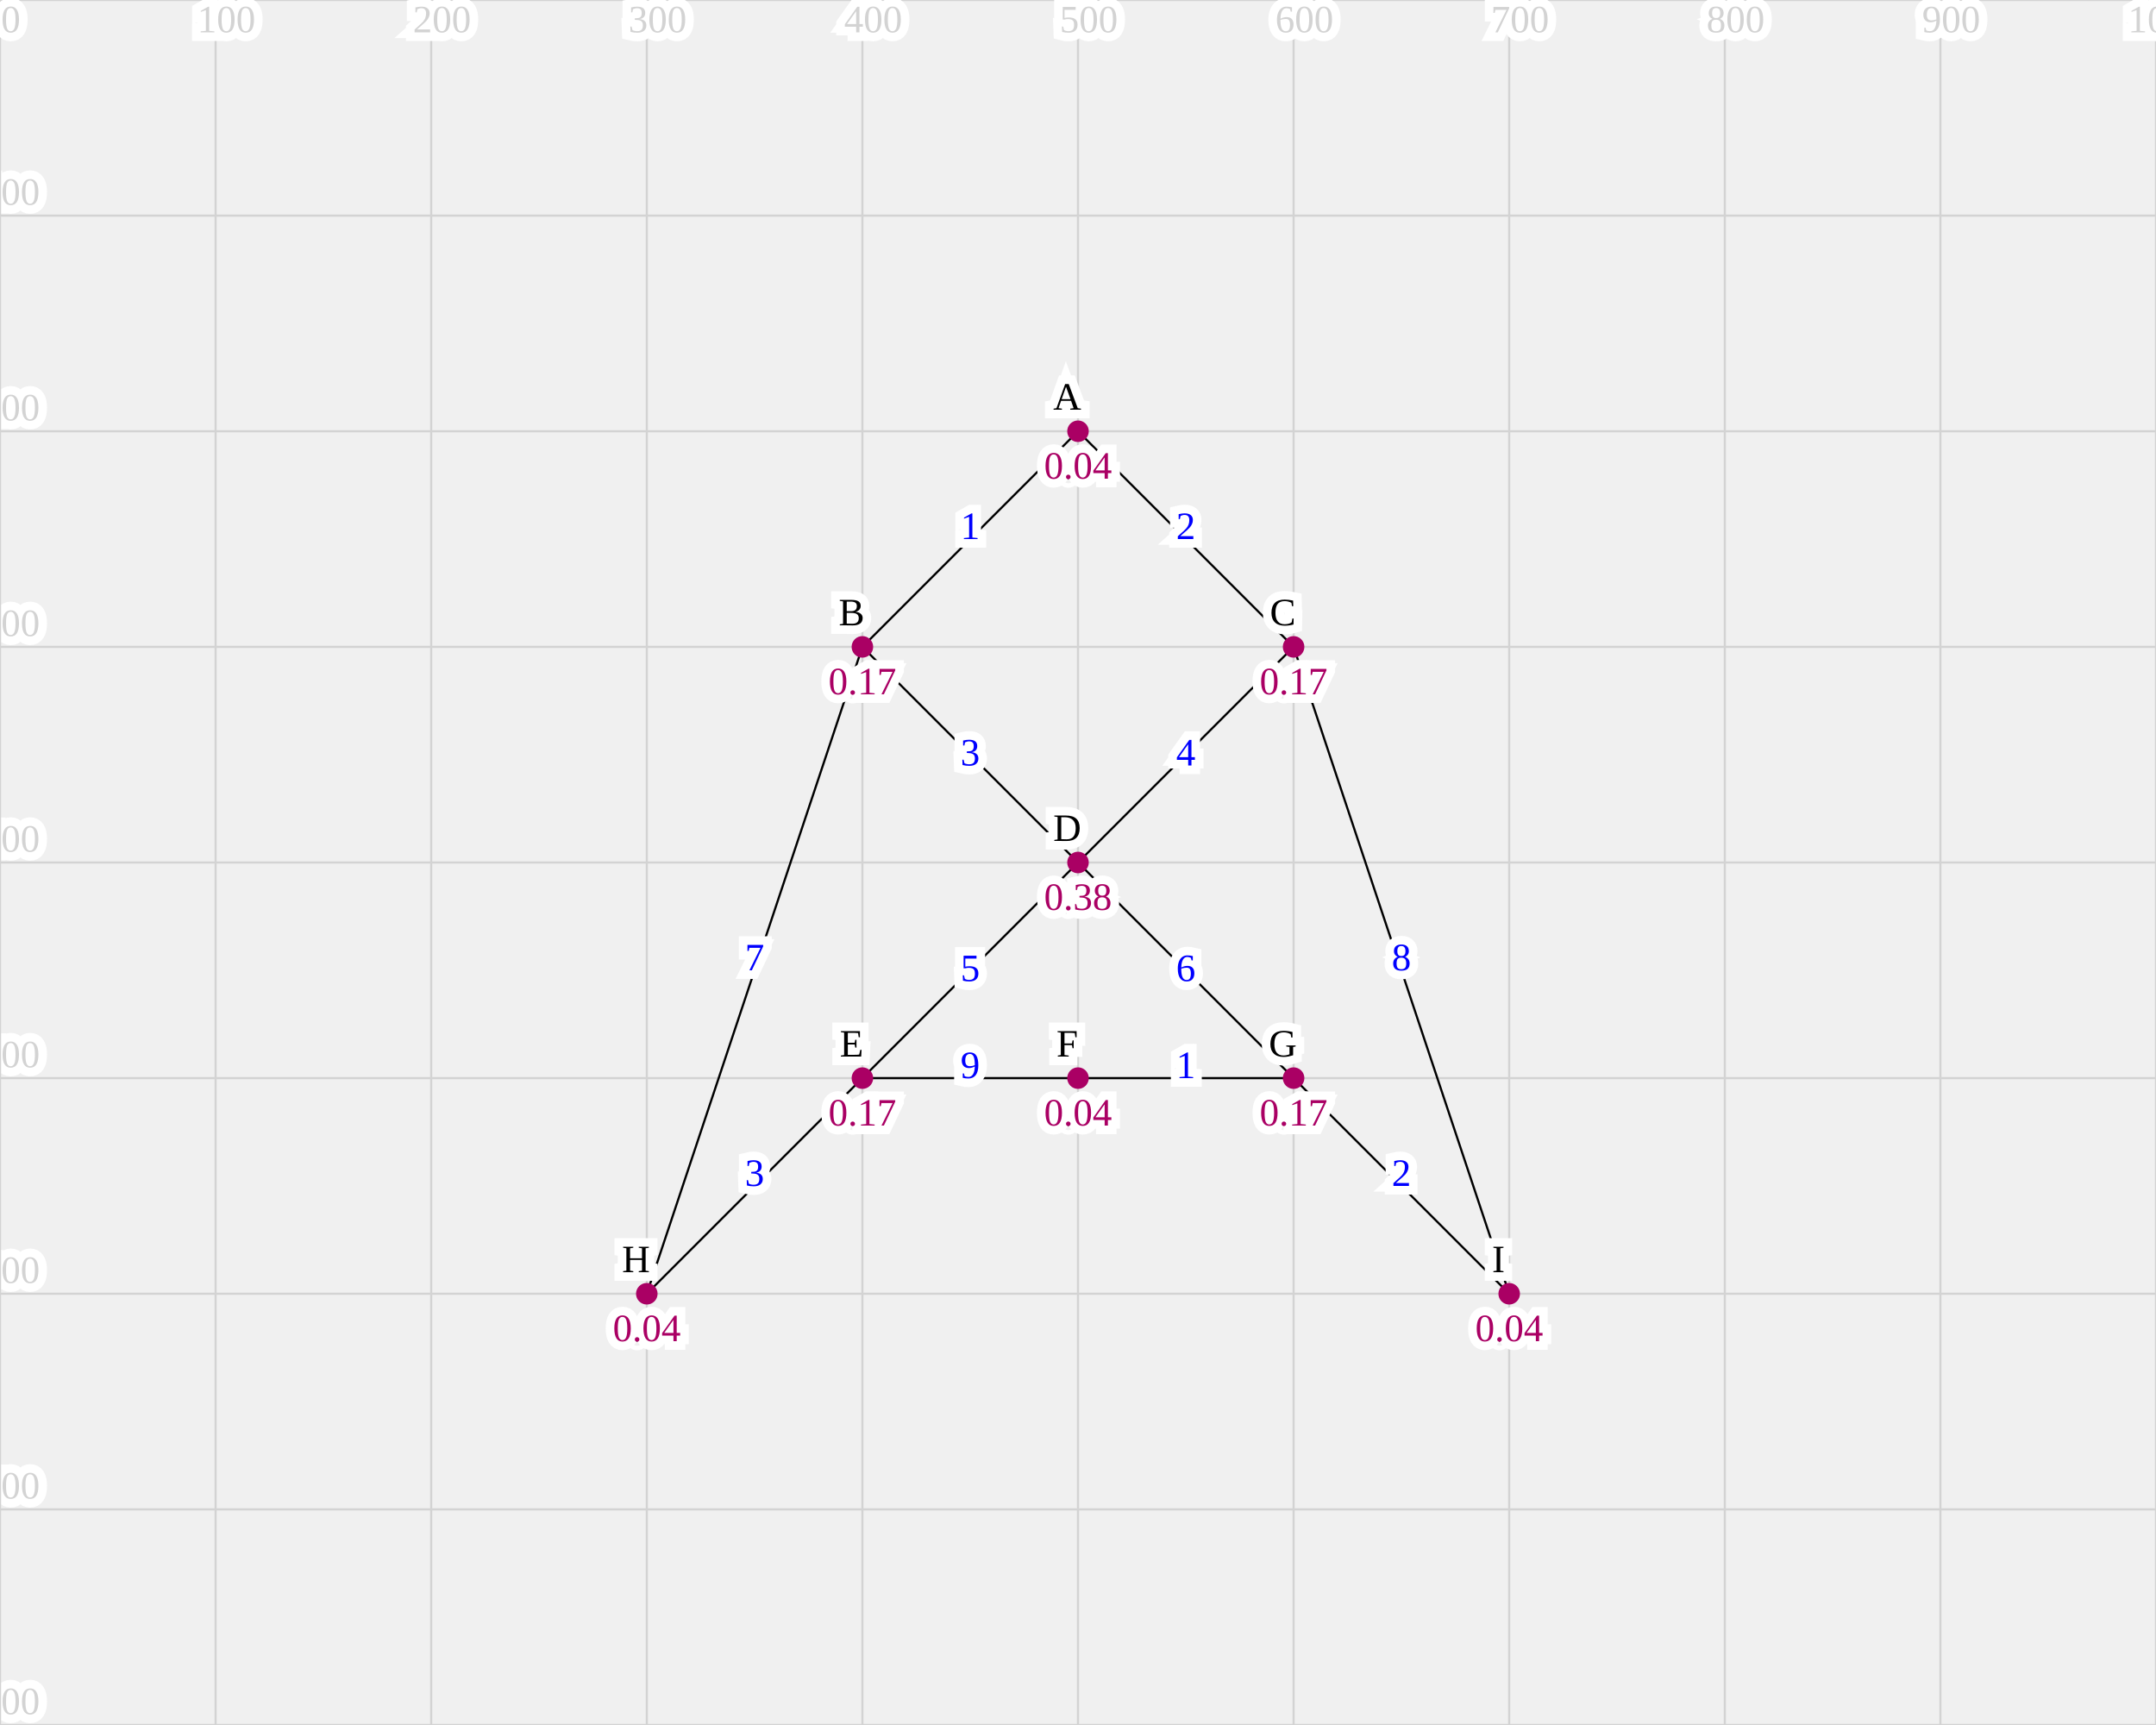
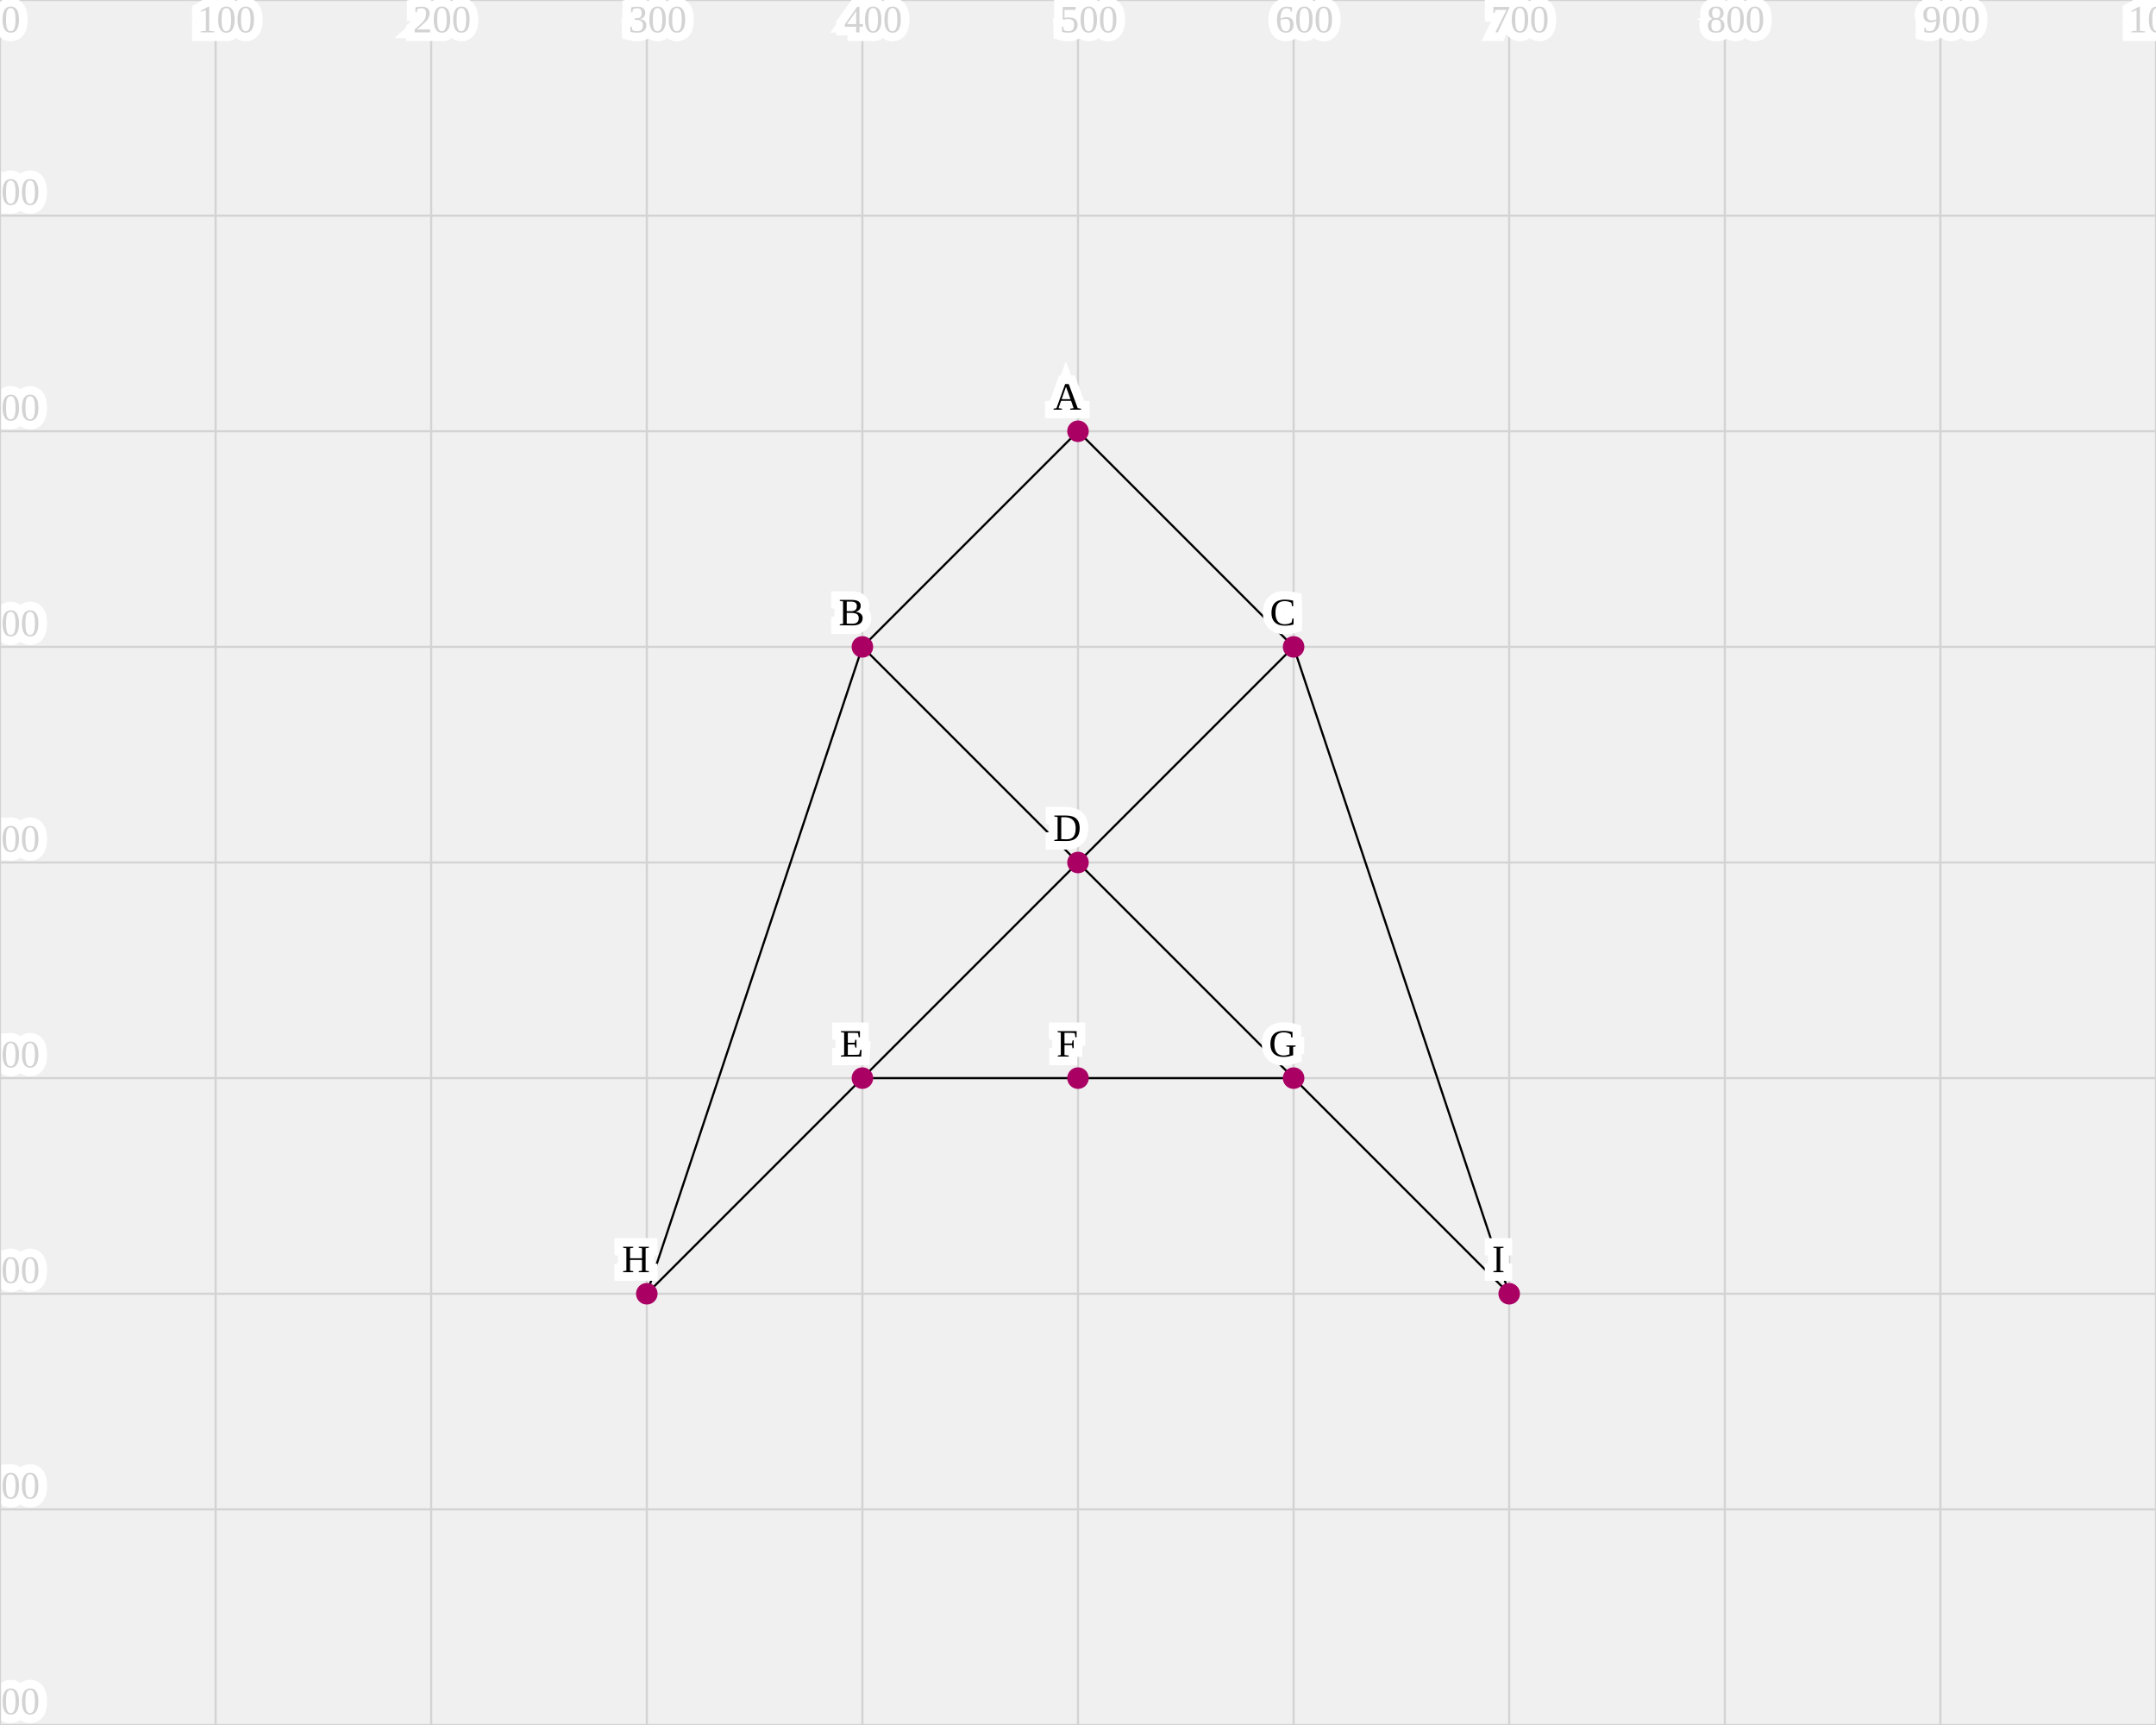
<svg xmlns="http://www.w3.org/2000/svg" version="1.1" width="1000" height="800">
  <line x1="0" y1="0" x2="1000" y2="0" stroke="lightgrey" />
  <text x="5" y="-5" stroke="#ffffff" stroke-opacity="1" font-size="18px" stroke-width="8" text-anchor="middle">0</text>
  <text x="5" y="-5" fill="lightgrey" font-size="18px" text-anchor="middle">0</text>
  <line x1="0" y1="100" x2="1000" y2="100" stroke="lightgrey" />
  <text x="5" y="95" stroke="#ffffff" stroke-opacity="1" font-size="18px" stroke-width="8" text-anchor="middle">100</text>
  <text x="5" y="95" fill="lightgrey" font-size="18px" text-anchor="middle">100</text>
  <line x1="0" y1="200" x2="1000" y2="200" stroke="lightgrey" />
  <text x="5" y="195" stroke="#ffffff" stroke-opacity="1" font-size="18px" stroke-width="8" text-anchor="middle">200</text>
  <text x="5" y="195" fill="lightgrey" font-size="18px" text-anchor="middle">200</text>
  <line x1="0" y1="300" x2="1000" y2="300" stroke="lightgrey" />
  <text x="5" y="295" stroke="#ffffff" stroke-opacity="1" font-size="18px" stroke-width="8" text-anchor="middle">300</text>
  <text x="5" y="295" fill="lightgrey" font-size="18px" text-anchor="middle">300</text>
  <line x1="0" y1="400" x2="1000" y2="400" stroke="lightgrey" />
  <text x="5" y="395" stroke="#ffffff" stroke-opacity="1" font-size="18px" stroke-width="8" text-anchor="middle">400</text>
  <text x="5" y="395" fill="lightgrey" font-size="18px" text-anchor="middle">400</text>
  <line x1="0" y1="500" x2="1000" y2="500" stroke="lightgrey" />
  <text x="5" y="495" stroke="#ffffff" stroke-opacity="1" font-size="18px" stroke-width="8" text-anchor="middle">500</text>
  <text x="5" y="495" fill="lightgrey" font-size="18px" text-anchor="middle">500</text>
  <line x1="0" y1="600" x2="1000" y2="600" stroke="lightgrey" />
  <text x="5" y="595" stroke="#ffffff" stroke-opacity="1" font-size="18px" stroke-width="8" text-anchor="middle">600</text>
  <text x="5" y="595" fill="lightgrey" font-size="18px" text-anchor="middle">600</text>
  <line x1="0" y1="700" x2="1000" y2="700" stroke="lightgrey" />
  <text x="5" y="695" stroke="#ffffff" stroke-opacity="1" font-size="18px" stroke-width="8" text-anchor="middle">700</text>
  <text x="5" y="695" fill="lightgrey" font-size="18px" text-anchor="middle">700</text>
  <line x1="0" y1="800" x2="1000" y2="800" stroke="lightgrey" />
  <text x="5" y="795" stroke="#ffffff" stroke-opacity="1" font-size="18px" stroke-width="8" text-anchor="middle">800</text>
  <text x="5" y="795" fill="lightgrey" font-size="18px" text-anchor="middle">800</text>
  <line x1="0" y1="0" x2="0" y2="800" stroke="lightgrey" />
  <text x="5" y="15" stroke="#ffffff" stroke-opacity="1" font-size="18px" stroke-width="8" text-anchor="middle">0</text>
  <text x="5" y="15" fill="lightgrey" font-size="18px" text-anchor="middle">0</text>
  <line x1="100" y1="0" x2="100" y2="800" stroke="lightgrey" />
  <text x="105" y="15" stroke="#ffffff" stroke-opacity="1" font-size="18px" stroke-width="8" text-anchor="middle">100</text>
  <text x="105" y="15" fill="lightgrey" font-size="18px" text-anchor="middle">100</text>
  <line x1="200" y1="0" x2="200" y2="800" stroke="lightgrey" />
  <text x="205" y="15" stroke="#ffffff" stroke-opacity="1" font-size="18px" stroke-width="8" text-anchor="middle">200</text>
  <text x="205" y="15" fill="lightgrey" font-size="18px" text-anchor="middle">200</text>
  <line x1="300" y1="0" x2="300" y2="800" stroke="lightgrey" />
  <text x="305" y="15" stroke="#ffffff" stroke-opacity="1" font-size="18px" stroke-width="8" text-anchor="middle">300</text>
  <text x="305" y="15" fill="lightgrey" font-size="18px" text-anchor="middle">300</text>
  <line x1="400" y1="0" x2="400" y2="800" stroke="lightgrey" />
  <text x="405" y="15" stroke="#ffffff" stroke-opacity="1" font-size="18px" stroke-width="8" text-anchor="middle">400</text>
  <text x="405" y="15" fill="lightgrey" font-size="18px" text-anchor="middle">400</text>
  <line x1="500" y1="0" x2="500" y2="800" stroke="lightgrey" />
  <text x="505" y="15" stroke="#ffffff" stroke-opacity="1" font-size="18px" stroke-width="8" text-anchor="middle">500</text>
  <text x="505" y="15" fill="lightgrey" font-size="18px" text-anchor="middle">500</text>
  <line x1="600" y1="0" x2="600" y2="800" stroke="lightgrey" />
  <text x="605" y="15" stroke="#ffffff" stroke-opacity="1" font-size="18px" stroke-width="8" text-anchor="middle">600</text>
  <text x="605" y="15" fill="lightgrey" font-size="18px" text-anchor="middle">600</text>
  <line x1="700" y1="0" x2="700" y2="800" stroke="lightgrey" />
  <text x="705" y="15" stroke="#ffffff" stroke-opacity="1" font-size="18px" stroke-width="8" text-anchor="middle">700</text>
  <text x="705" y="15" fill="lightgrey" font-size="18px" text-anchor="middle">700</text>
  <line x1="800" y1="0" x2="800" y2="800" stroke="lightgrey" />
  <text x="805" y="15" stroke="#ffffff" stroke-opacity="1" font-size="18px" stroke-width="8" text-anchor="middle">800</text>
  <text x="805" y="15" fill="lightgrey" font-size="18px" text-anchor="middle">800</text>
  <line x1="900" y1="0" x2="900" y2="800" stroke="lightgrey" />
  <text x="905" y="15" stroke="#ffffff" stroke-opacity="1" font-size="18px" stroke-width="8" text-anchor="middle">900</text>
  <text x="905" y="15" fill="lightgrey" font-size="18px" text-anchor="middle">900</text>
  <line x1="1000" y1="0" x2="1000" y2="800" stroke="lightgrey" />
  <text x="1005" y="15" stroke="#ffffff" stroke-opacity="1" font-size="18px" stroke-width="8" text-anchor="middle">1000</text>
  <text x="1005" y="15" fill="lightgrey" font-size="18px" text-anchor="middle">1000</text>
  <line x1="500" y1="200" x2="400" y2="300" stroke="black" />
-   <text x="450" y="250" stroke="#ffffff" stroke-opacity="1" font-size="18px" stroke-width="8" text-anchor="middle">1</text>
-   <text x="450" y="250" fill="blue" font-size="18px" text-anchor="middle">1</text>
  <line x1="500" y1="200" x2="600" y2="300" stroke="black" />
-   <text x="550" y="250" stroke="#ffffff" stroke-opacity="1" font-size="18px" stroke-width="8" text-anchor="middle">2</text>
-   <text x="550" y="250" fill="blue" font-size="18px" text-anchor="middle">2</text>
  <line x1="500" y1="400" x2="400" y2="300" stroke="black" />
-   <text x="450" y="355" stroke="#ffffff" stroke-opacity="1" font-size="18px" stroke-width="8" text-anchor="middle">3</text>
-   <text x="450" y="355" fill="blue" font-size="18px" text-anchor="middle">3</text>
  <line x1="500" y1="400" x2="600" y2="300" stroke="black" />
-   <text x="550" y="355" stroke="#ffffff" stroke-opacity="1" font-size="18px" stroke-width="8" text-anchor="middle">4</text>
-   <text x="550" y="355" fill="blue" font-size="18px" text-anchor="middle">4</text>
  <line x1="500" y1="400" x2="400" y2="500" stroke="black" />
-   <text x="450" y="455" stroke="#ffffff" stroke-opacity="1" font-size="18px" stroke-width="8" text-anchor="middle">5</text>
-   <text x="450" y="455" fill="blue" font-size="18px" text-anchor="middle">5</text>
  <line x1="500" y1="400" x2="600" y2="500" stroke="black" />
-   <text x="550" y="455" stroke="#ffffff" stroke-opacity="1" font-size="18px" stroke-width="8" text-anchor="middle">6</text>
-   <text x="550" y="455" fill="blue" font-size="18px" text-anchor="middle">6</text>
  <line x1="400" y1="300" x2="300" y2="600" stroke="black" />
-   <text x="350" y="450" stroke="#ffffff" stroke-opacity="1" font-size="18px" stroke-width="8" text-anchor="middle">7</text>
-   <text x="350" y="450" fill="blue" font-size="18px" text-anchor="middle">7</text>
  <line x1="600" y1="300" x2="700" y2="600" stroke="black" />
-   <text x="650" y="450" stroke="#ffffff" stroke-opacity="1" font-size="18px" stroke-width="8" text-anchor="middle">8</text>
-   <text x="650" y="450" fill="blue" font-size="18px" text-anchor="middle">8</text>
  <line x1="400" y1="500" x2="500" y2="500" stroke="black" />
-   <text x="450" y="500" stroke="#ffffff" stroke-opacity="1" font-size="18px" stroke-width="8" text-anchor="middle">9</text>
-   <text x="450" y="500" fill="blue" font-size="18px" text-anchor="middle">9</text>
  <line x1="500" y1="500" x2="600" y2="500" stroke="black" />
-   <text x="550" y="500" stroke="#ffffff" stroke-opacity="1" font-size="18px" stroke-width="8" text-anchor="middle">1</text>
-   <text x="550" y="500" fill="blue" font-size="18px" text-anchor="middle">1</text>
  <line x1="600" y1="500" x2="700" y2="600" stroke="black" />
-   <text x="650" y="550" stroke="#ffffff" stroke-opacity="1" font-size="18px" stroke-width="8" text-anchor="middle">2</text>
-   <text x="650" y="550" fill="blue" font-size="18px" text-anchor="middle">2</text>
  <line x1="400" y1="500" x2="300" y2="600" stroke="black" />
-   <text x="350" y="550" stroke="#ffffff" stroke-opacity="1" font-size="18px" stroke-width="8" text-anchor="middle">3</text>
-   <text x="350" y="550" fill="blue" font-size="18px" text-anchor="middle">3</text>
  <circle cx="500" cy="200" r="5" fill="rgb(170,0,100)" />
  <text x="495" y="190" stroke="#ffffff" stroke-opacity="1" font-size="18px" stroke-width="8" text-anchor="middle">A</text>
  <text x="495" y="190" fill="balck" font-size="18px" text-anchor="middle">A</text>
-   <text x="500" y="222" stroke="#ffffff" stroke-opacity="1" font-size="18px" stroke-width="8" text-anchor="middle">0.04</text>
-   <text x="500" y="222" fill="rgb(170,0,100)" font-size="18px" text-anchor="middle">0.04</text>
  <circle cx="400" cy="300" r="5" fill="rgb(170,0,100)" />
  <text x="395" y="290" stroke="#ffffff" stroke-opacity="1" font-size="18px" stroke-width="8" text-anchor="middle">B</text>
  <text x="395" y="290" fill="balck" font-size="18px" text-anchor="middle">B</text>
-   <text x="400" y="322" stroke="#ffffff" stroke-opacity="1" font-size="18px" stroke-width="8" text-anchor="middle">0.17</text>
-   <text x="400" y="322" fill="rgb(170,0,100)" font-size="18px" text-anchor="middle">0.17</text>
  <circle cx="600" cy="300" r="5" fill="rgb(170,0,100)" />
  <text x="595" y="290" stroke="#ffffff" stroke-opacity="1" font-size="18px" stroke-width="8" text-anchor="middle">C</text>
  <text x="595" y="290" fill="balck" font-size="18px" text-anchor="middle">C</text>
-   <text x="600" y="322" stroke="#ffffff" stroke-opacity="1" font-size="18px" stroke-width="8" text-anchor="middle">0.17</text>
-   <text x="600" y="322" fill="rgb(170,0,100)" font-size="18px" text-anchor="middle">0.17</text>
  <circle cx="500" cy="400" r="5" fill="rgb(170,0,100)" />
  <text x="495" y="390" stroke="#ffffff" stroke-opacity="1" font-size="18px" stroke-width="8" text-anchor="middle">D</text>
  <text x="495" y="390" fill="black" font-size="18px" text-anchor="middle">D</text>
-   <text x="500" y="422" stroke="#ffffff" stroke-opacity="1" font-size="18px" stroke-width="8" text-anchor="middle">0.38</text>
-   <text x="500" y="422" fill="rgb(170,0,100)" font-size="18px" text-anchor="middle">0.38</text>
  <circle cx="400" cy="500" r="5" fill="rgb(170,0,100)" />
  <text x="395" y="490" stroke="#ffffff" stroke-opacity="1" font-size="18px" stroke-width="8" text-anchor="middle">E</text>
  <text x="395" y="490" fill="balck" font-size="18px" text-anchor="middle">E</text>
-   <text x="400" y="522" stroke="#ffffff" stroke-opacity="1" font-size="18px" stroke-width="8" text-anchor="middle">0.17</text>
-   <text x="400" y="522" fill="rgb(170,0,100)" font-size="18px" text-anchor="middle">0.17</text>
  <circle cx="500" cy="500" r="5" fill="rgb(170,0,100)" />
  <text x="495" y="490" stroke="#ffffff" stroke-opacity="1" font-size="18px" stroke-width="8" text-anchor="middle">F</text>
  <text x="495" y="490" fill="balck" font-size="18px" text-anchor="middle">F</text>
-   <text x="500" y="522" stroke="#ffffff" stroke-opacity="1" font-size="18px" stroke-width="8" text-anchor="middle">0.04</text>
-   <text x="500" y="522" fill="rgb(170,0,100)" font-size="18px" text-anchor="middle">0.04</text>
  <circle cx="600" cy="500" r="5" fill="rgb(170,0,100)" />
  <text x="595" y="490" stroke="#ffffff" stroke-opacity="1" font-size="18px" stroke-width="8" text-anchor="middle">G</text>
  <text x="595" y="490" fill="balck" font-size="18px" text-anchor="middle">G</text>
-   <text x="600" y="522" stroke="#ffffff" stroke-opacity="1" font-size="18px" stroke-width="8" text-anchor="middle">0.17</text>
-   <text x="600" y="522" fill="rgb(170,0,100)" font-size="18px" text-anchor="middle">0.17</text>
  <circle cx="300" cy="600" r="5" fill="rgb(170,0,100)" />
  <text x="295" y="590" stroke="#ffffff" stroke-opacity="1" font-size="18px" stroke-width="8" text-anchor="middle">H</text>
  <text x="295" y="590" fill="balck" font-size="18px" text-anchor="middle">H</text>
-   <text x="300" y="622" stroke="#ffffff" stroke-opacity="1" font-size="18px" stroke-width="8" text-anchor="middle">0.04</text>
-   <text x="300" y="622" fill="rgb(170,0,100)" font-size="18px" text-anchor="middle">0.04</text>
  <circle cx="700" cy="600" r="5" fill="rgb(170,0,100)" />
  <text x="695" y="590" stroke="#ffffff" stroke-opacity="1" font-size="18px" stroke-width="8" text-anchor="middle">I</text>
  <text x="695" y="590" fill="balck" font-size="18px" text-anchor="middle">I</text>
-   <text x="700" y="622" stroke="#ffffff" stroke-opacity="1" font-size="18px" stroke-width="8" text-anchor="middle">0.04</text>
-   <text x="700" y="622" fill="rgb(170,0,100)" font-size="18px" text-anchor="middle">0.04</text>
</svg>
